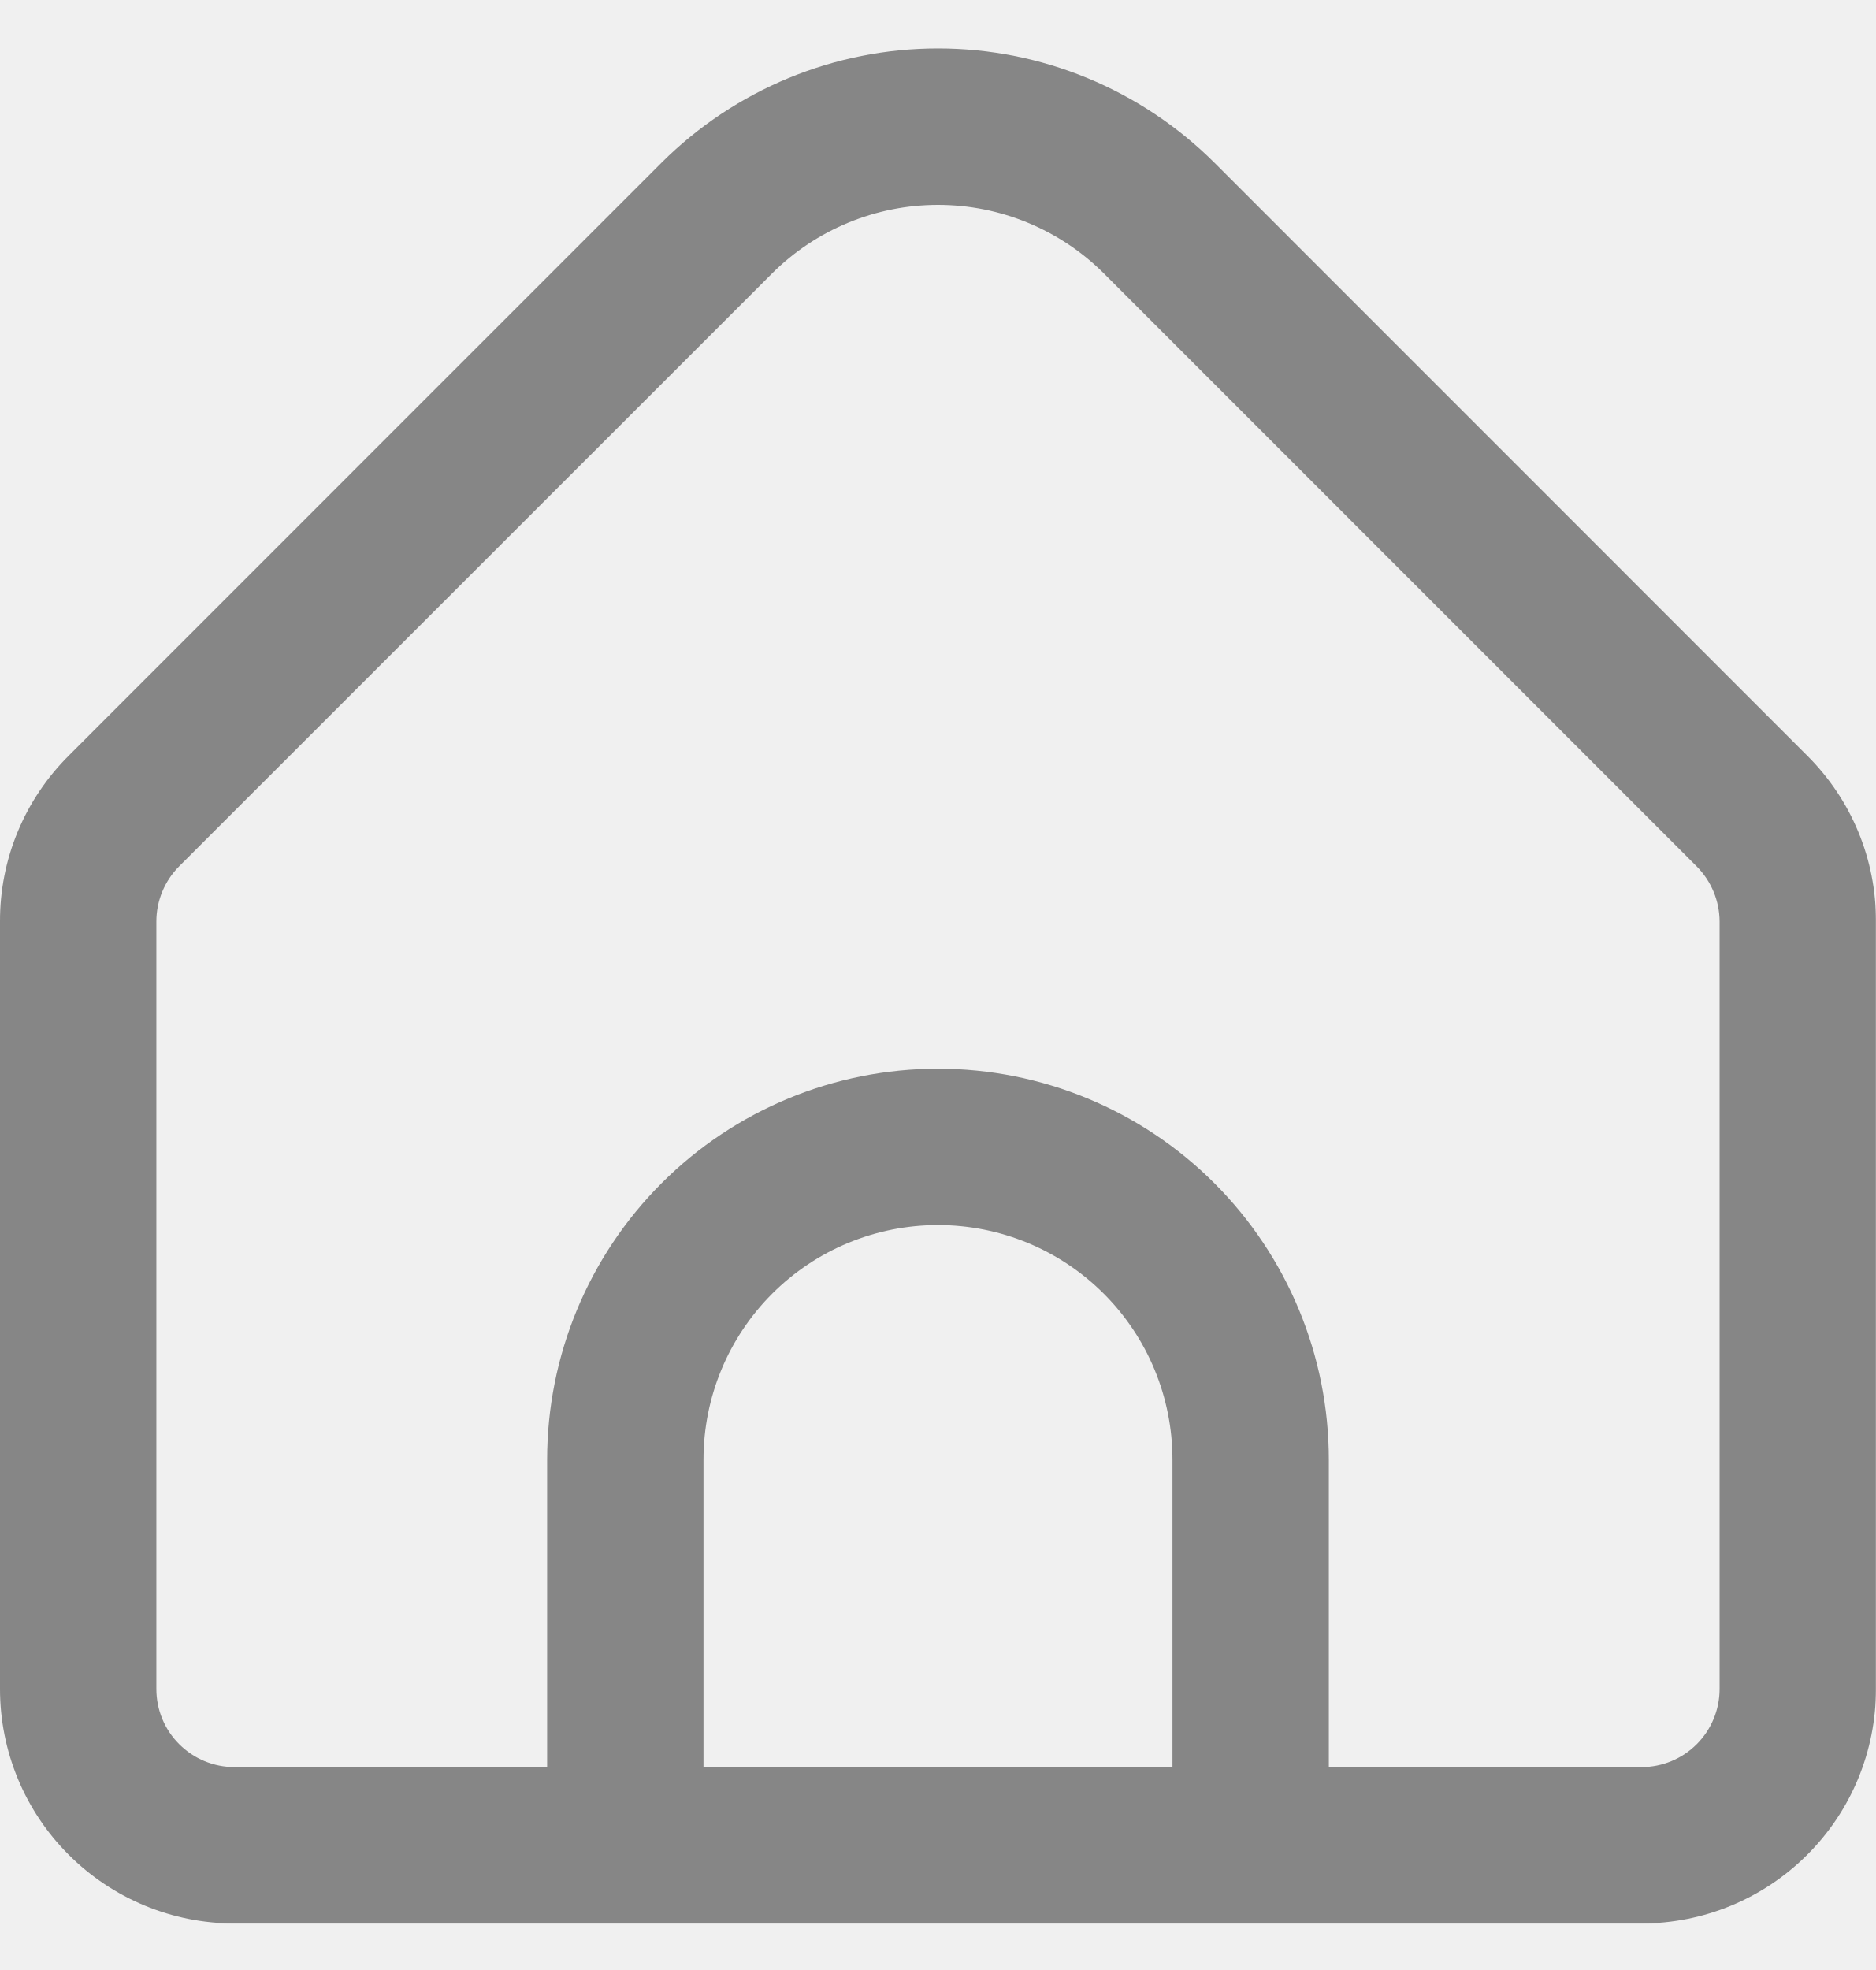
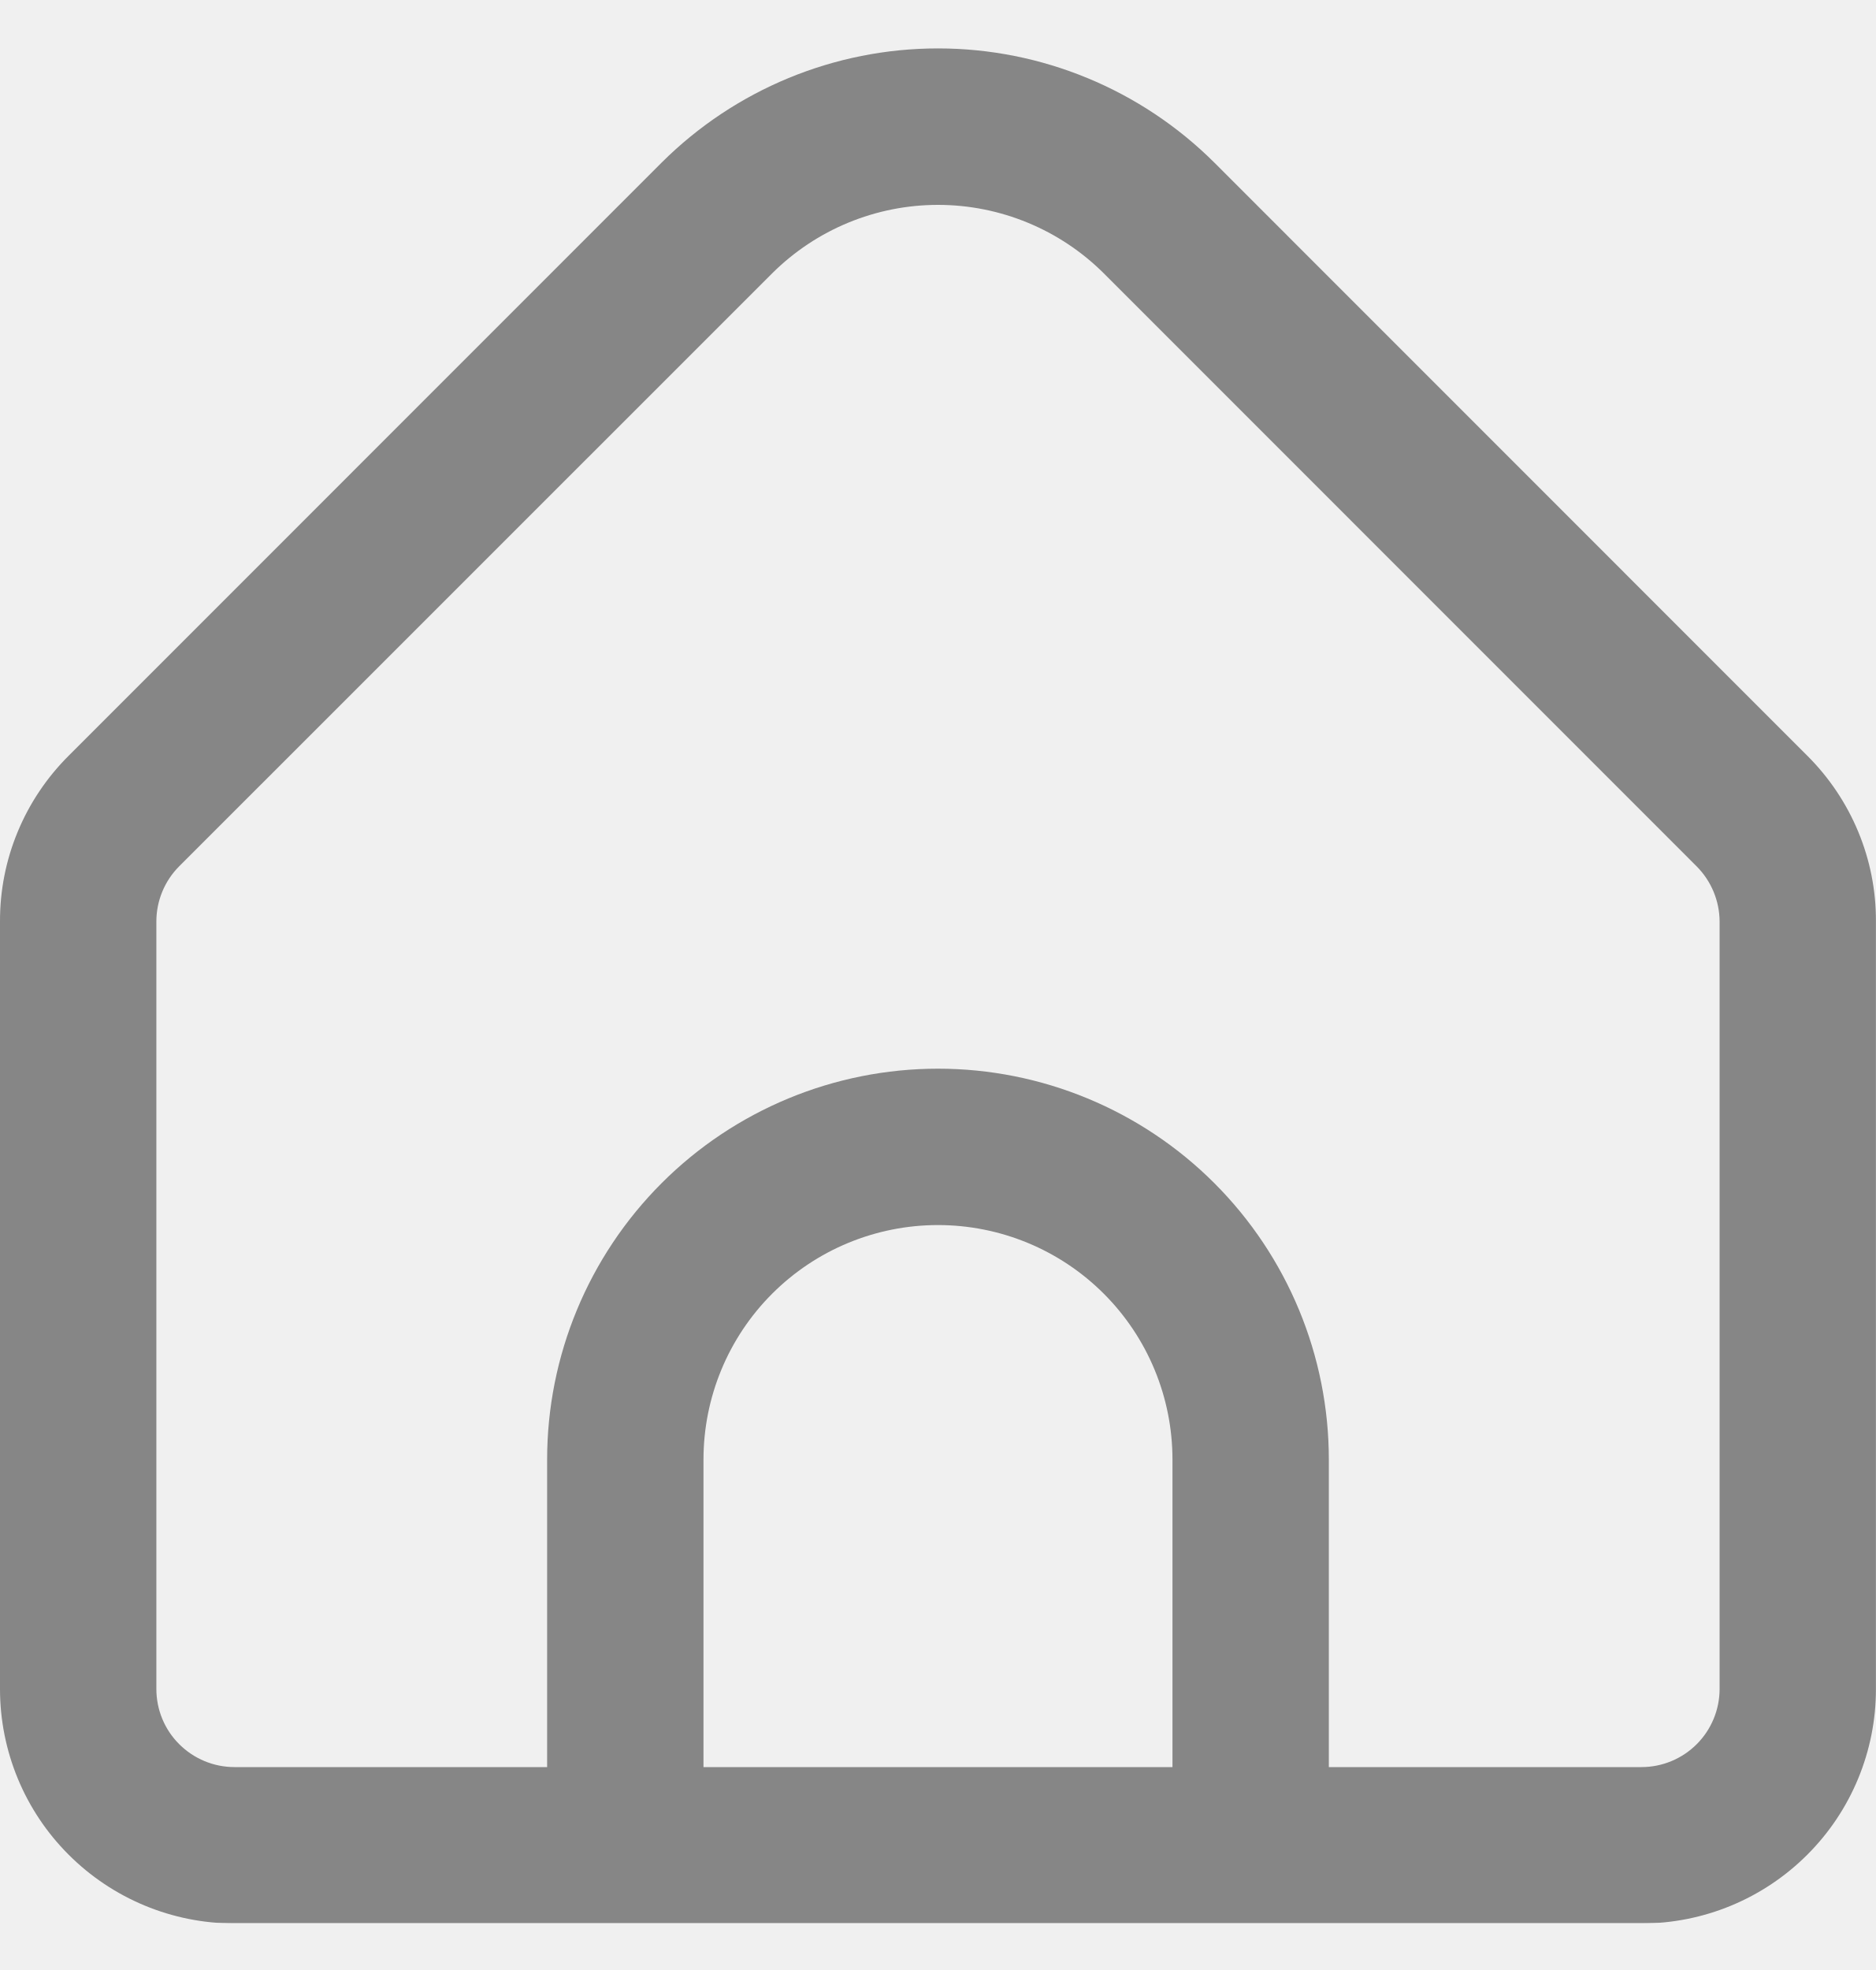
<svg xmlns="http://www.w3.org/2000/svg" width="20" height="21" viewBox="0 0 20 21" fill="none">
-   <g id="home 1" clip-path="url(#clip0_1_1291)">
+   <g id="home 1" clipPath="url(#clip0_1_1291)">
    <g id="Clip path group">
      <mask id="mask0_1_1291" style="mask-type:luminance" maskUnits="userSpaceOnUse" x="0" y="0" width="20" height="21">
        <g id="clip0_151_16608">
          <path id="Vector" d="M20 0.5H0V20.5H20V0.5Z" fill="white" />
        </g>
      </mask>
      <g mask="url(#mask0_1_1291)">
        <g id="Group">
          <path id="Vector_2" d="M19.267 8.055L12.947 1.734C12.164 0.954 11.105 0.516 10 0.516C8.895 0.516 7.836 0.954 7.053 1.734L0.733 8.055C0.5 8.287 0.315 8.562 0.189 8.866C0.063 9.169 -0.001 9.494 1.00662e-05 9.823V18.004C1.00662e-05 18.667 0.263 19.303 0.732 19.771C1.201 20.24 1.837 20.504 2.5 20.504H17.5C18.163 20.504 18.799 20.24 19.268 19.771C19.737 19.303 20 18.667 20 18.004V9.823C20.001 9.494 19.937 9.169 19.811 8.866C19.685 8.562 19.5 8.287 19.267 8.055ZM12.5 18.837H7.5V15.559C7.5 14.896 7.763 14.26 8.232 13.791C8.701 13.322 9.337 13.059 10 13.059C10.663 13.059 11.299 13.322 11.768 13.791C12.237 14.26 12.5 14.896 12.5 15.559V18.837ZM18.333 18.004C18.333 18.225 18.245 18.437 18.089 18.593C17.933 18.749 17.721 18.837 17.5 18.837H14.167V15.559C14.167 14.454 13.728 13.394 12.946 12.612C12.165 11.831 11.105 11.392 10 11.392C8.895 11.392 7.835 11.831 7.054 12.612C6.272 13.394 5.833 14.454 5.833 15.559V18.837H2.5C2.279 18.837 2.067 18.749 1.911 18.593C1.754 18.437 1.667 18.225 1.667 18.004V9.823C1.667 9.602 1.755 9.39 1.911 9.234L8.232 2.914C8.701 2.447 9.337 2.184 10 2.184C10.663 2.184 11.299 2.447 11.768 2.914L18.089 9.236C18.244 9.392 18.332 9.603 18.333 9.823V18.004Z" fill="#868686" />
        </g>
      </g>
    </g>
  </g>
  <defs>
    <clipPath id="clip0_1_1291">
      <rect width="20" height="20" fill="white" transform="translate(0 0.5)" />
    </clipPath>
  </defs>
</svg>
